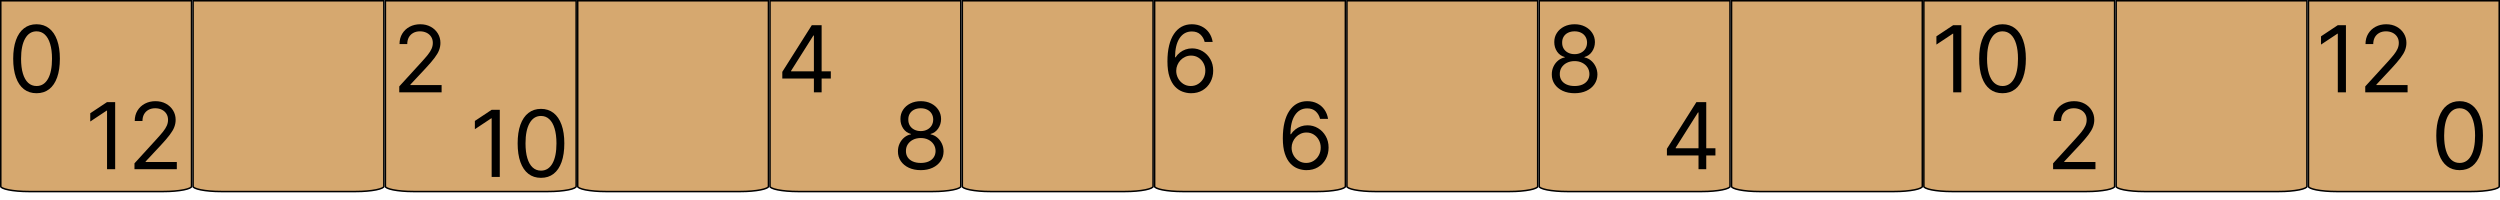
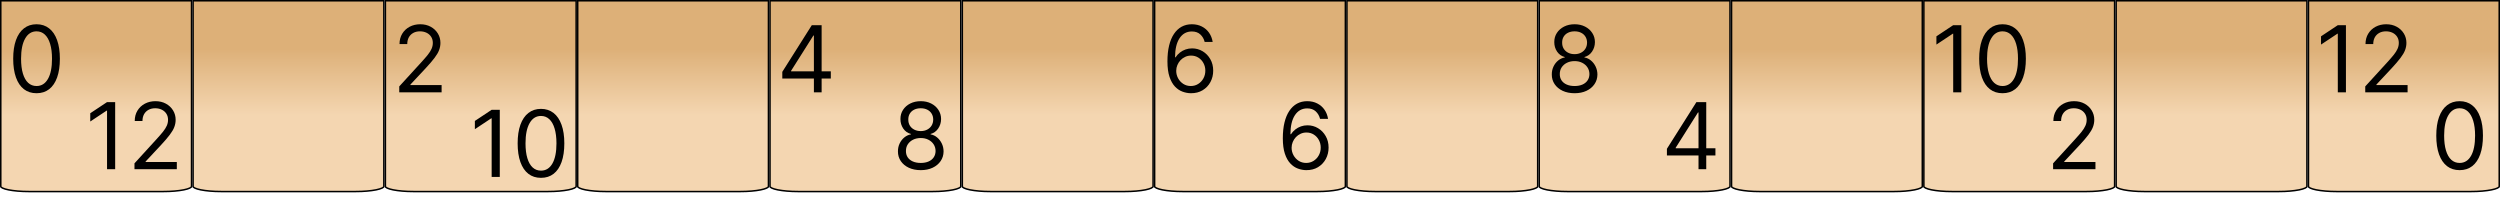
<svg xmlns="http://www.w3.org/2000/svg" width="325" height="26" viewBox="0 0 325 26" fill="none">
-   <path d="M300.1 0.1H324.9V24.25C324.9 24.265 324.893 24.292 324.854 24.33C324.815 24.368 324.752 24.409 324.663 24.451C324.484 24.536 324.218 24.615 323.882 24.682C323.212 24.816 322.281 24.9 321.25 24.9H303.75C302.719 24.9 301.788 24.816 301.118 24.682C300.782 24.615 300.516 24.536 300.337 24.451C300.248 24.409 300.185 24.368 300.146 24.33C300.107 24.292 300.1 24.265 300.1 24.25V0.1Z" fill="#D6A86F" stroke="black" stroke-width="0.2" />
-   <path d="M250.1 0.1H274.9V24.25C274.9 24.265 274.893 24.292 274.854 24.33C274.815 24.368 274.752 24.409 274.663 24.451C274.484 24.536 274.218 24.615 273.882 24.682C273.212 24.816 272.281 24.9 271.25 24.9H253.75C252.719 24.9 251.788 24.816 251.118 24.682C250.782 24.615 250.516 24.536 250.337 24.451C250.248 24.409 250.185 24.368 250.146 24.33C250.107 24.292 250.1 24.265 250.1 24.25V0.1Z" fill="#D6A86F" stroke="black" stroke-width="0.2" />
-   <path d="M275.1 0.1H299.9V24.25C299.9 24.265 299.893 24.292 299.854 24.33C299.815 24.368 299.752 24.409 299.663 24.451C299.484 24.536 299.218 24.615 298.882 24.682C298.212 24.816 297.281 24.9 296.25 24.9H278.75C277.719 24.9 276.788 24.816 276.118 24.682C275.782 24.615 275.516 24.536 275.337 24.451C275.248 24.409 275.185 24.368 275.146 24.33C275.107 24.292 275.1 24.265 275.1 24.25V0.1Z" fill="#D6A86F" stroke="black" stroke-width="0.2" />
-   <path d="M225.1 0.1H249.9V24.25C249.9 24.265 249.893 24.292 249.854 24.33C249.815 24.368 249.752 24.409 249.663 24.451C249.484 24.536 249.218 24.615 248.882 24.682C248.212 24.816 247.281 24.9 246.25 24.9H228.75C227.719 24.9 226.788 24.816 226.118 24.682C225.782 24.615 225.516 24.536 225.337 24.451C225.248 24.409 225.185 24.368 225.146 24.33C225.107 24.292 225.1 24.265 225.1 24.25V0.1Z" fill="#D6A86F" stroke="black" stroke-width="0.2" />
-   <path d="M200.1 0.1H224.9V24.25C224.9 24.265 224.893 24.292 224.854 24.33C224.815 24.368 224.752 24.409 224.663 24.451C224.484 24.536 224.218 24.615 223.882 24.682C223.212 24.816 222.281 24.9 221.25 24.9H203.75C202.719 24.9 201.788 24.816 201.118 24.682C200.782 24.615 200.516 24.536 200.337 24.451C200.248 24.409 200.185 24.368 200.146 24.33C200.107 24.292 200.1 24.265 200.1 24.25V0.1Z" fill="#D6A86F" stroke="black" stroke-width="0.2" />
-   <path d="M150.1 0.1H174.9V24.25C174.9 24.265 174.893 24.292 174.854 24.33C174.815 24.368 174.752 24.409 174.663 24.451C174.484 24.536 174.218 24.615 173.882 24.682C173.212 24.816 172.281 24.9 171.25 24.9H153.75C152.719 24.9 151.788 24.816 151.118 24.682C150.782 24.615 150.516 24.536 150.337 24.451C150.248 24.409 150.185 24.368 150.146 24.33C150.107 24.292 150.1 24.265 150.1 24.25V0.1Z" fill="#D6A86F" stroke="black" stroke-width="0.2" />
-   <path d="M175.1 0.1H199.9V24.25C199.9 24.265 199.893 24.292 199.854 24.33C199.815 24.368 199.752 24.409 199.663 24.451C199.484 24.536 199.218 24.615 198.882 24.682C198.212 24.816 197.281 24.9 196.25 24.9H178.75C177.719 24.9 176.788 24.816 176.118 24.682C175.782 24.615 175.516 24.536 175.337 24.451C175.248 24.409 175.185 24.368 175.146 24.33C175.107 24.292 175.1 24.265 175.1 24.25V0.1Z" fill="#D6A86F" stroke="black" stroke-width="0.2" />
-   <path d="M125.1 0.1H149.9V24.25C149.9 24.265 149.893 24.292 149.854 24.33C149.815 24.368 149.752 24.409 149.663 24.451C149.484 24.536 149.218 24.615 148.882 24.682C148.212 24.816 147.281 24.9 146.25 24.9H128.75C127.719 24.9 126.788 24.816 126.118 24.682C125.782 24.615 125.516 24.536 125.337 24.451C125.248 24.409 125.185 24.368 125.146 24.33C125.107 24.292 125.1 24.265 125.1 24.25V0.1Z" fill="#D6A86F" stroke="black" stroke-width="0.2" />
-   <path d="M100.1 0.1H124.9V24.25C124.9 24.265 124.893 24.292 124.854 24.33C124.815 24.368 124.752 24.409 124.663 24.451C124.484 24.536 124.218 24.615 123.882 24.682C123.212 24.816 122.281 24.9 121.25 24.9H103.75C102.719 24.9 101.788 24.816 101.118 24.682C100.782 24.615 100.516 24.536 100.337 24.451C100.248 24.409 100.185 24.368 100.146 24.33C100.107 24.292 100.1 24.265 100.1 24.25V0.1Z" fill="#D6A86F" stroke="black" stroke-width="0.2" />
-   <path d="M50.1 0.1H74.9V24.25C74.9 24.265 74.893 24.292 74.854 24.33C74.815 24.368 74.752 24.409 74.663 24.451C74.484 24.536 74.218 24.615 73.882 24.682C73.212 24.816 72.281 24.9 71.25 24.9H53.75C52.719 24.9 51.788 24.816 51.118 24.682C50.782 24.615 50.517 24.536 50.337 24.451C50.248 24.409 50.185 24.368 50.146 24.33C50.107 24.292 50.1 24.265 50.1 24.25V0.1Z" fill="#D6A86F" stroke="black" stroke-width="0.2" />
-   <path d="M75.1 0.1H99.9V24.25C99.9 24.265 99.893 24.292 99.854 24.33C99.815 24.368 99.752 24.409 99.663 24.451C99.484 24.536 99.218 24.615 98.882 24.682C98.212 24.816 97.281 24.9 96.25 24.9H78.75C77.719 24.9 76.788 24.816 76.118 24.682C75.782 24.615 75.516 24.536 75.337 24.451C75.248 24.409 75.185 24.368 75.146 24.33C75.107 24.292 75.1 24.265 75.1 24.25V0.1Z" fill="#D6A86F" stroke="black" stroke-width="0.2" />
-   <path d="M25.1 0.1H49.9V24.25C49.9 24.265 49.893 24.292 49.854 24.33C49.815 24.368 49.752 24.409 49.663 24.451C49.483 24.536 49.218 24.615 48.882 24.682C48.212 24.816 47.281 24.9 46.25 24.9H28.75C27.719 24.9 26.788 24.816 26.118 24.682C25.782 24.615 25.517 24.536 25.337 24.451C25.248 24.409 25.185 24.368 25.146 24.33C25.107 24.292 25.1 24.265 25.1 24.25V0.1Z" fill="#D6A86F" stroke="black" stroke-width="0.2" />
-   <path d="M0.1 0.1H24.9V24.25C24.9 24.265 24.893 24.292 24.854 24.33C24.815 24.368 24.752 24.409 24.663 24.451C24.483 24.536 24.218 24.615 23.882 24.682C23.212 24.816 22.281 24.9 21.25 24.9H3.75C2.719 24.9 1.788 24.816 1.118 24.682C0.782 24.615 0.516 24.536 0.337 24.451C0.248 24.409 0.185 24.368 0.146 24.33C0.107 24.292 0.1 24.265 0.1 24.25V0.1Z" fill="#D6A86F" stroke="black" stroke-width="0.2" />
+   <path d="M300.1 0.1H324.9V24.25C324.9 24.265 324.893 24.292 324.854 24.33C324.815 24.368 324.752 24.409 324.663 24.451C324.484 24.536 324.218 24.615 323.882 24.682C323.212 24.816 322.281 24.9 321.25 24.9H303.75C302.719 24.9 301.788 24.816 301.118 24.682C300.782 24.615 300.516 24.536 300.337 24.451C300.248 24.409 300.185 24.368 300.146 24.33C300.107 24.292 300.1 24.265 300.1 24.25V0.1Z" fill="url(#paint0_linear_1173_177)" stroke="black" stroke-width="0.2" />
+   <path d="M250.1 0.1H274.9V24.25C274.9 24.265 274.893 24.292 274.854 24.33C274.815 24.368 274.752 24.409 274.663 24.451C274.484 24.536 274.218 24.615 273.882 24.682C273.212 24.816 272.281 24.9 271.25 24.9H253.75C252.719 24.9 251.788 24.816 251.118 24.682C250.782 24.615 250.516 24.536 250.337 24.451C250.248 24.409 250.185 24.368 250.146 24.33C250.107 24.292 250.1 24.265 250.1 24.25V0.1Z" fill="url(#paint1_linear_1173_177)" stroke="black" stroke-width="0.2" />
+   <path d="M275.1 0.1H299.9V24.25C299.9 24.265 299.893 24.292 299.854 24.33C299.815 24.368 299.752 24.409 299.663 24.451C299.484 24.536 299.218 24.615 298.882 24.682C298.212 24.816 297.281 24.9 296.25 24.9H278.75C277.719 24.9 276.788 24.816 276.118 24.682C275.782 24.615 275.516 24.536 275.337 24.451C275.248 24.409 275.185 24.368 275.146 24.33C275.107 24.292 275.1 24.265 275.1 24.25V0.1Z" fill="url(#paint2_linear_1173_177)" stroke="black" stroke-width="0.2" />
+   <path d="M225.1 0.1H249.9V24.25C249.9 24.265 249.893 24.292 249.854 24.33C249.815 24.368 249.752 24.409 249.663 24.451C249.484 24.536 249.218 24.615 248.882 24.682C248.212 24.816 247.281 24.9 246.25 24.9H228.75C227.719 24.9 226.788 24.816 226.118 24.682C225.782 24.615 225.516 24.536 225.337 24.451C225.248 24.409 225.185 24.368 225.146 24.33C225.107 24.292 225.1 24.265 225.1 24.25V0.1Z" fill="url(#paint3_linear_1173_177)" stroke="black" stroke-width="0.2" />
+   <path d="M200.1 0.1H224.9V24.25C224.9 24.265 224.893 24.292 224.854 24.33C224.815 24.368 224.752 24.409 224.663 24.451C224.484 24.536 224.218 24.615 223.882 24.682C223.212 24.816 222.281 24.9 221.25 24.9H203.75C202.719 24.9 201.788 24.816 201.118 24.682C200.782 24.615 200.516 24.536 200.337 24.451C200.248 24.409 200.185 24.368 200.146 24.33C200.107 24.292 200.1 24.265 200.1 24.25V0.1Z" fill="url(#paint4_linear_1173_177)" stroke="black" stroke-width="0.2" />
+   <path d="M150.1 0.1H174.9V24.25C174.9 24.265 174.893 24.292 174.854 24.33C174.815 24.368 174.752 24.409 174.663 24.451C174.484 24.536 174.218 24.615 173.882 24.682C173.212 24.816 172.281 24.9 171.25 24.9H153.75C152.719 24.9 151.788 24.816 151.118 24.682C150.782 24.615 150.516 24.536 150.337 24.451C150.248 24.409 150.185 24.368 150.146 24.33C150.107 24.292 150.1 24.265 150.1 24.25V0.1Z" fill="url(#paint5_linear_1173_177)" stroke="black" stroke-width="0.2" />
+   <path d="M175.1 0.1H199.9V24.25C199.9 24.265 199.893 24.292 199.854 24.33C199.815 24.368 199.752 24.409 199.663 24.451C199.484 24.536 199.218 24.615 198.882 24.682C198.212 24.816 197.281 24.9 196.25 24.9H178.75C177.719 24.9 176.788 24.816 176.118 24.682C175.782 24.615 175.516 24.536 175.337 24.451C175.248 24.409 175.185 24.368 175.146 24.33C175.107 24.292 175.1 24.265 175.1 24.25V0.1Z" fill="url(#paint6_linear_1173_177)" stroke="black" stroke-width="0.2" />
+   <path d="M125.1 0.1H149.9V24.25C149.9 24.265 149.893 24.292 149.854 24.33C149.815 24.368 149.752 24.409 149.663 24.451C149.484 24.536 149.218 24.615 148.882 24.682C148.212 24.816 147.281 24.9 146.25 24.9H128.75C127.719 24.9 126.788 24.816 126.118 24.682C125.782 24.615 125.516 24.536 125.337 24.451C125.248 24.409 125.185 24.368 125.146 24.33C125.107 24.292 125.1 24.265 125.1 24.25V0.1Z" fill="url(#paint7_linear_1173_177)" stroke="black" stroke-width="0.2" />
+   <path d="M100.1 0.1H124.9V24.25C124.9 24.265 124.893 24.292 124.854 24.33C124.815 24.368 124.752 24.409 124.663 24.451C124.484 24.536 124.218 24.615 123.882 24.682C123.212 24.816 122.281 24.9 121.25 24.9H103.75C102.719 24.9 101.788 24.816 101.118 24.682C100.782 24.615 100.516 24.536 100.337 24.451C100.248 24.409 100.185 24.368 100.146 24.33C100.107 24.292 100.1 24.265 100.1 24.25V0.1Z" fill="url(#paint8_linear_1173_177)" stroke="black" stroke-width="0.2" />
+   <path d="M50.1 0.1H74.9V24.25C74.9 24.265 74.893 24.292 74.854 24.33C74.815 24.368 74.752 24.409 74.663 24.451C74.484 24.536 74.218 24.615 73.882 24.682C73.212 24.816 72.281 24.9 71.25 24.9H53.75C52.719 24.9 51.788 24.816 51.118 24.682C50.782 24.615 50.517 24.536 50.337 24.451C50.248 24.409 50.185 24.368 50.146 24.33C50.107 24.292 50.1 24.265 50.1 24.25V0.1Z" fill="url(#paint9_linear_1173_177)" stroke="black" stroke-width="0.2" />
+   <path d="M75.1 0.1H99.9V24.25C99.9 24.265 99.893 24.292 99.854 24.33C99.815 24.368 99.752 24.409 99.663 24.451C99.484 24.536 99.218 24.615 98.882 24.682C98.212 24.816 97.281 24.9 96.25 24.9H78.75C77.719 24.9 76.788 24.816 76.118 24.682C75.782 24.615 75.516 24.536 75.337 24.451C75.248 24.409 75.185 24.368 75.146 24.33C75.107 24.292 75.1 24.265 75.1 24.25V0.1Z" fill="url(#paint10_linear_1173_177)" stroke="black" stroke-width="0.2" />
+   <path d="M25.1 0.1H49.9V24.25C49.9 24.265 49.893 24.292 49.854 24.33C49.815 24.368 49.752 24.409 49.663 24.451C49.483 24.536 49.218 24.615 48.882 24.682C48.212 24.816 47.281 24.9 46.25 24.9H28.75C27.719 24.9 26.788 24.816 26.118 24.682C25.782 24.615 25.517 24.536 25.337 24.451C25.248 24.409 25.185 24.368 25.146 24.33C25.107 24.292 25.1 24.265 25.1 24.25V0.1Z" fill="url(#paint11_linear_1173_177)" stroke="black" stroke-width="0.2" />
+   <path d="M0.1 0.1H24.9V24.25C24.9 24.265 24.893 24.292 24.854 24.33C24.815 24.368 24.752 24.409 24.663 24.451C24.483 24.536 24.218 24.615 23.882 24.682C23.212 24.816 22.281 24.9 21.25 24.9H3.75C2.719 24.9 1.788 24.816 1.118 24.682C0.782 24.615 0.516 24.536 0.337 24.451C0.248 24.409 0.185 24.368 0.146 24.33C0.107 24.292 0.1 24.265 0.1 24.25V0.1Z" fill="url(#paint12_linear_1173_177)" stroke="black" stroke-width="0.2" />
  <path d="M14.972 13.273V22H13.915V14.381H13.864L11.733 15.796V14.722L13.915 13.273H14.972ZM17.482 22V21.233L20.362 18.079C20.7 17.71 20.979 17.389 21.197 17.116C21.416 16.841 21.578 16.582 21.683 16.341C21.791 16.097 21.845 15.841 21.845 15.574C21.845 15.267 21.771 15.001 21.624 14.777C21.479 14.553 21.28 14.379 21.027 14.257C20.774 14.135 20.49 14.074 20.175 14.074C19.84 14.074 19.547 14.143 19.297 14.283C19.05 14.419 18.858 14.611 18.722 14.858C18.588 15.105 18.521 15.395 18.521 15.727H17.516C17.516 15.216 17.634 14.767 17.869 14.381C18.105 13.994 18.426 13.693 18.832 13.477C19.241 13.261 19.7 13.153 20.209 13.153C20.72 13.153 21.173 13.261 21.568 13.477C21.963 13.693 22.273 13.984 22.497 14.351C22.722 14.717 22.834 15.125 22.834 15.574C22.834 15.895 22.776 16.209 22.659 16.516C22.546 16.82 22.347 17.159 22.062 17.534C21.781 17.906 21.391 18.361 20.891 18.898L18.93 20.994V21.062H22.987V22H17.482Z" fill="black" />
  <path d="M4.75 12.119C4.108 12.119 3.561 11.945 3.109 11.595C2.658 11.243 2.312 10.733 2.074 10.065C1.835 9.395 1.716 8.585 1.716 7.636C1.716 6.693 1.835 5.888 2.074 5.22C2.315 4.55 2.662 4.038 3.114 3.686C3.568 3.331 4.114 3.153 4.75 3.153C5.386 3.153 5.93 3.331 6.382 3.686C6.837 4.038 7.183 4.55 7.422 5.22C7.663 5.888 7.784 6.693 7.784 7.636C7.784 8.585 7.665 9.395 7.426 10.065C7.188 10.733 6.842 11.243 6.391 11.595C5.939 11.945 5.392 12.119 4.75 12.119ZM4.75 11.182C5.386 11.182 5.881 10.875 6.233 10.261C6.585 9.648 6.761 8.773 6.761 7.636C6.761 6.881 6.68 6.237 6.518 5.706C6.359 5.175 6.129 4.77 5.828 4.491C5.53 4.213 5.17 4.074 4.75 4.074C4.119 4.074 3.626 4.385 3.271 5.007C2.916 5.626 2.739 6.503 2.739 7.636C2.739 8.392 2.818 9.034 2.977 9.562C3.136 10.091 3.365 10.493 3.663 10.768C3.964 11.044 4.327 11.182 4.75 11.182Z" fill="black" />
  <path d="M319.75 22.119C319.108 22.119 318.561 21.945 318.109 21.595C317.658 21.243 317.313 20.733 317.074 20.065C316.835 19.395 316.716 18.585 316.716 17.636C316.716 16.693 316.835 15.888 317.074 15.22C317.315 14.55 317.662 14.038 318.114 13.686C318.568 13.331 319.114 13.153 319.75 13.153C320.386 13.153 320.93 13.331 321.382 13.686C321.837 14.038 322.183 14.55 322.422 15.22C322.663 15.888 322.784 16.693 322.784 17.636C322.784 18.585 322.665 19.395 322.426 20.065C322.188 20.733 321.842 21.243 321.391 21.595C320.939 21.945 320.392 22.119 319.75 22.119ZM319.75 21.182C320.386 21.182 320.881 20.875 321.233 20.261C321.585 19.648 321.761 18.773 321.761 17.636C321.761 16.881 321.68 16.237 321.518 15.706C321.359 15.175 321.129 14.77 320.828 14.492C320.53 14.213 320.17 14.074 319.75 14.074C319.119 14.074 318.626 14.385 318.271 15.007C317.916 15.626 317.739 16.503 317.739 17.636C317.739 18.392 317.818 19.034 317.977 19.562C318.136 20.091 318.365 20.493 318.663 20.768C318.964 21.044 319.327 21.182 319.75 21.182Z" fill="black" />
  <path d="M304.972 3.273V12H303.915V4.381H303.864L301.733 5.795V4.722L303.915 3.273H304.972ZM307.482 12V11.233L310.362 8.08C310.7 7.71 310.979 7.389 311.197 7.116C311.416 6.841 311.578 6.582 311.683 6.341C311.791 6.097 311.845 5.841 311.845 5.574C311.845 5.267 311.771 5.001 311.624 4.777C311.479 4.553 311.28 4.379 311.027 4.257C310.774 4.135 310.49 4.074 310.175 4.074C309.839 4.074 309.547 4.143 309.297 4.283C309.05 4.419 308.858 4.611 308.722 4.858C308.588 5.105 308.521 5.395 308.521 5.727H307.516C307.516 5.216 307.634 4.767 307.869 4.381C308.105 3.994 308.426 3.693 308.832 3.477C309.241 3.261 309.7 3.153 310.209 3.153C310.72 3.153 311.173 3.261 311.568 3.477C311.963 3.693 312.273 3.984 312.497 4.351C312.722 4.717 312.834 5.125 312.834 5.574C312.834 5.895 312.776 6.209 312.659 6.516C312.545 6.82 312.347 7.159 312.062 7.534C311.781 7.906 311.391 8.361 310.891 8.898L308.93 10.994V11.062H312.987V12H307.482Z" fill="black" />
  <path d="M154.801 12.119C154.443 12.114 154.085 12.046 153.727 11.915C153.369 11.784 153.043 11.564 152.747 11.254C152.452 10.942 152.214 10.52 152.036 9.989C151.857 9.455 151.767 8.784 151.767 7.977C151.767 7.205 151.839 6.52 151.984 5.923C152.129 5.324 152.339 4.82 152.615 4.411C152.891 3.999 153.223 3.686 153.612 3.473C154.004 3.26 154.446 3.153 154.938 3.153C155.426 3.153 155.861 3.251 156.241 3.447C156.625 3.641 156.938 3.911 157.179 4.257C157.42 4.604 157.577 5.003 157.648 5.455H156.608C156.511 5.062 156.324 4.737 156.045 4.479C155.767 4.22 155.398 4.091 154.938 4.091C154.261 4.091 153.729 4.385 153.339 4.973C152.953 5.561 152.759 6.386 152.756 7.449H152.824C152.983 7.207 153.172 7.001 153.391 6.831C153.612 6.658 153.857 6.524 154.124 6.43C154.391 6.337 154.673 6.29 154.972 6.29C155.472 6.29 155.929 6.415 156.344 6.665C156.759 6.912 157.091 7.254 157.341 7.692C157.591 8.126 157.716 8.625 157.716 9.188C157.716 9.727 157.595 10.222 157.354 10.671C157.112 11.117 156.773 11.472 156.335 11.736C155.901 11.997 155.389 12.125 154.801 12.119ZM154.801 11.182C155.159 11.182 155.48 11.092 155.764 10.913C156.051 10.734 156.277 10.494 156.442 10.193C156.609 9.892 156.693 9.557 156.693 9.188C156.693 8.827 156.612 8.499 156.45 8.203C156.291 7.905 156.071 7.668 155.79 7.491C155.511 7.315 155.193 7.227 154.835 7.227C154.565 7.227 154.314 7.281 154.081 7.389C153.848 7.494 153.643 7.639 153.467 7.824C153.294 8.009 153.158 8.22 153.058 8.459C152.959 8.695 152.909 8.943 152.909 9.205C152.909 9.551 152.99 9.875 153.152 10.176C153.317 10.477 153.541 10.72 153.825 10.905C154.112 11.089 154.438 11.182 154.801 11.182Z" fill="black" />
  <path d="M169.801 22.119C169.443 22.114 169.085 22.046 168.727 21.915C168.369 21.784 168.043 21.564 167.747 21.254C167.452 20.942 167.214 20.52 167.036 19.989C166.857 19.454 166.767 18.784 166.767 17.977C166.767 17.204 166.839 16.52 166.984 15.923C167.129 15.324 167.339 14.82 167.615 14.411C167.891 13.999 168.223 13.686 168.612 13.473C169.004 13.26 169.446 13.153 169.938 13.153C170.426 13.153 170.861 13.251 171.241 13.447C171.625 13.641 171.938 13.911 172.179 14.257C172.42 14.604 172.577 15.003 172.648 15.454H171.608C171.511 15.062 171.324 14.737 171.045 14.479C170.767 14.22 170.398 14.091 169.938 14.091C169.261 14.091 168.729 14.385 168.339 14.973C167.953 15.561 167.759 16.386 167.756 17.449H167.824C167.983 17.207 168.172 17.001 168.391 16.831C168.612 16.658 168.857 16.524 169.124 16.43C169.391 16.337 169.673 16.29 169.972 16.29C170.472 16.29 170.929 16.415 171.344 16.665C171.759 16.912 172.091 17.254 172.341 17.692C172.591 18.126 172.716 18.625 172.716 19.188C172.716 19.727 172.595 20.222 172.354 20.671C172.112 21.116 171.773 21.472 171.335 21.736C170.901 21.997 170.389 22.125 169.801 22.119ZM169.801 21.182C170.159 21.182 170.48 21.092 170.764 20.913C171.051 20.734 171.277 20.494 171.442 20.193C171.609 19.892 171.693 19.557 171.693 19.188C171.693 18.827 171.612 18.499 171.45 18.203C171.291 17.905 171.071 17.668 170.79 17.491C170.511 17.315 170.193 17.227 169.835 17.227C169.565 17.227 169.314 17.281 169.081 17.389C168.848 17.494 168.643 17.639 168.467 17.824C168.294 18.009 168.158 18.22 168.058 18.459C167.959 18.695 167.909 18.943 167.909 19.204C167.909 19.551 167.99 19.875 168.152 20.176C168.317 20.477 168.541 20.72 168.825 20.905C169.112 21.09 169.438 21.182 169.801 21.182Z" fill="black" />
  <path d="M119.699 22.119C119.114 22.119 118.597 22.016 118.148 21.808C117.702 21.598 117.354 21.31 117.104 20.943C116.854 20.574 116.73 20.153 116.733 19.682C116.73 19.312 116.803 18.972 116.95 18.659C117.098 18.344 117.3 18.081 117.555 17.871C117.814 17.658 118.102 17.523 118.42 17.466V17.415C118.003 17.307 117.67 17.072 117.423 16.712C117.176 16.348 117.054 15.935 117.057 15.472C117.054 15.028 117.166 14.632 117.393 14.283C117.621 13.933 117.933 13.658 118.331 13.456C118.732 13.254 119.188 13.153 119.699 13.153C120.205 13.153 120.656 13.254 121.054 13.456C121.452 13.658 121.764 13.933 121.991 14.283C122.222 14.632 122.338 15.028 122.341 15.472C122.338 15.935 122.212 16.348 121.962 16.712C121.714 17.072 121.386 17.307 120.977 17.415V17.466C121.293 17.523 121.577 17.658 121.83 17.871C122.082 18.081 122.284 18.344 122.435 18.659C122.585 18.972 122.662 19.312 122.665 19.682C122.662 20.153 122.534 20.574 122.281 20.943C122.031 21.31 121.683 21.598 121.237 21.808C120.794 22.016 120.281 22.119 119.699 22.119ZM119.699 21.182C120.094 21.182 120.435 21.118 120.722 20.99C121.009 20.862 121.23 20.682 121.386 20.449C121.543 20.216 121.622 19.943 121.625 19.631C121.622 19.301 121.537 19.01 121.369 18.757C121.202 18.504 120.973 18.305 120.683 18.16C120.396 18.016 120.068 17.943 119.699 17.943C119.327 17.943 118.994 18.016 118.702 18.16C118.412 18.305 118.183 18.504 118.016 18.757C117.851 19.01 117.77 19.301 117.773 19.631C117.77 19.943 117.845 20.216 117.999 20.449C118.155 20.682 118.378 20.862 118.668 20.99C118.957 21.118 119.301 21.182 119.699 21.182ZM119.699 17.04C120.011 17.04 120.288 16.977 120.53 16.852C120.774 16.727 120.966 16.553 121.105 16.328C121.244 16.104 121.315 15.841 121.318 15.54C121.315 15.244 121.246 14.987 121.109 14.768C120.973 14.547 120.784 14.376 120.543 14.257C120.301 14.135 120.02 14.074 119.699 14.074C119.372 14.074 119.087 14.135 118.842 14.257C118.598 14.376 118.409 14.547 118.276 14.768C118.142 14.987 118.077 15.244 118.08 15.54C118.077 15.841 118.143 16.104 118.28 16.328C118.419 16.553 118.611 16.727 118.855 16.852C119.099 16.977 119.381 17.04 119.699 17.04Z" fill="black" />
  <path d="M101.699 10.21V9.341L105.534 3.273H106.165V4.619H105.739L102.841 9.205V9.273H108.006V10.21H101.699ZM105.807 12V9.946V9.541V3.273H106.812V12H105.807Z" fill="black" />
  <path d="M64.972 14.273V23H63.915V15.381H63.864L61.733 16.796V15.722L63.915 14.273H64.972ZM70.328 23.119C69.686 23.119 69.139 22.945 68.688 22.595C68.236 22.243 67.891 21.733 67.652 21.065C67.413 20.395 67.294 19.585 67.294 18.636C67.294 17.693 67.413 16.888 67.652 16.22C67.894 15.55 68.24 15.038 68.692 14.686C69.146 14.331 69.692 14.153 70.328 14.153C70.965 14.153 71.508 14.331 71.96 14.686C72.415 15.038 72.761 15.55 73 16.22C73.242 16.888 73.362 17.693 73.362 18.636C73.362 19.585 73.243 20.395 73.004 21.065C72.766 21.733 72.421 22.243 71.969 22.595C71.517 22.945 70.97 23.119 70.328 23.119ZM70.328 22.182C70.965 22.182 71.459 21.875 71.811 21.261C72.163 20.648 72.34 19.773 72.34 18.636C72.34 17.881 72.258 17.237 72.097 16.706C71.938 16.175 71.707 15.77 71.406 15.492C71.108 15.213 70.749 15.074 70.328 15.074C69.697 15.074 69.204 15.385 68.849 16.007C68.494 16.626 68.317 17.503 68.317 18.636C68.317 19.392 68.396 20.034 68.555 20.562C68.715 21.091 68.943 21.493 69.242 21.768C69.543 22.044 69.905 22.182 70.328 22.182Z" fill="black" />
  <path d="M51.903 12V11.233L54.784 8.08C55.122 7.71 55.401 7.389 55.619 7.116C55.838 6.841 56 6.582 56.105 6.341C56.213 6.097 56.267 5.841 56.267 5.574C56.267 5.267 56.193 5.001 56.045 4.777C55.901 4.553 55.702 4.379 55.449 4.257C55.196 4.135 54.912 4.074 54.597 4.074C54.261 4.074 53.969 4.143 53.719 4.283C53.472 4.419 53.28 4.611 53.144 4.858C53.01 5.105 52.943 5.395 52.943 5.727H51.938C51.938 5.216 52.055 4.767 52.291 4.381C52.527 3.994 52.848 3.693 53.254 3.477C53.663 3.261 54.122 3.153 54.631 3.153C55.142 3.153 55.595 3.261 55.99 3.477C56.385 3.693 56.695 3.984 56.919 4.351C57.144 4.717 57.256 5.125 57.256 5.574C57.256 5.895 57.197 6.209 57.081 6.516C56.967 6.82 56.769 7.159 56.484 7.534C56.203 7.906 55.812 8.361 55.312 8.898L53.352 10.994V11.062H57.409V12H51.903Z" fill="black" />
  <path d="M266.903 22V21.233L269.784 18.079C270.122 17.71 270.401 17.389 270.619 17.116C270.838 16.841 271 16.582 271.105 16.341C271.213 16.097 271.267 15.841 271.267 15.574C271.267 15.267 271.193 15.001 271.045 14.777C270.901 14.553 270.702 14.379 270.449 14.257C270.196 14.135 269.912 14.074 269.597 14.074C269.261 14.074 268.969 14.143 268.719 14.283C268.472 14.419 268.28 14.611 268.143 14.858C268.01 15.105 267.943 15.395 267.943 15.727H266.938C266.938 15.216 267.055 14.767 267.291 14.381C267.527 13.994 267.848 13.693 268.254 13.477C268.663 13.261 269.122 13.153 269.631 13.153C270.142 13.153 270.595 13.261 270.99 13.477C271.385 13.693 271.695 13.984 271.919 14.351C272.143 14.717 272.256 15.125 272.256 15.574C272.256 15.895 272.197 16.209 272.081 16.516C271.967 16.82 271.768 17.159 271.484 17.534C271.203 17.906 270.812 18.361 270.312 18.898L268.352 20.994V21.062H272.409V22H266.903Z" fill="black" />
  <path d="M254.972 3.273V12H253.915V4.381H253.864L251.733 5.795V4.722L253.915 3.273H254.972ZM260.328 12.119C259.686 12.119 259.139 11.945 258.688 11.595C258.236 11.243 257.891 10.733 257.652 10.065C257.413 9.395 257.294 8.585 257.294 7.636C257.294 6.693 257.413 5.888 257.652 5.22C257.893 4.55 258.24 4.038 258.692 3.686C259.146 3.331 259.692 3.153 260.328 3.153C260.964 3.153 261.509 3.331 261.96 3.686C262.415 4.038 262.761 4.55 263 5.22C263.241 5.888 263.362 6.693 263.362 7.636C263.362 8.585 263.243 9.395 263.004 10.065C262.766 10.733 262.42 11.243 261.969 11.595C261.517 11.945 260.97 12.119 260.328 12.119ZM260.328 11.182C260.964 11.182 261.459 10.875 261.811 10.261C262.163 9.648 262.339 8.773 262.339 7.636C262.339 6.881 262.259 6.237 262.097 5.706C261.938 5.175 261.707 4.77 261.406 4.491C261.108 4.213 260.749 4.074 260.328 4.074C259.697 4.074 259.205 4.385 258.849 5.007C258.494 5.626 258.317 6.503 258.317 7.636C258.317 8.392 258.396 9.034 258.555 9.562C258.714 10.091 258.943 10.493 259.241 10.768C259.543 11.044 259.905 11.182 260.328 11.182Z" fill="black" />
  <path d="M216.699 20.21V19.341L220.534 13.273H221.165V14.619H220.739L217.841 19.204V19.273H223.006V20.21H216.699ZM220.807 22V19.946V19.541V13.273H221.812V22H220.807Z" fill="black" />
  <path d="M204.699 12.119C204.114 12.119 203.597 12.016 203.148 11.808C202.702 11.598 202.354 11.31 202.104 10.943C201.854 10.574 201.73 10.153 201.733 9.682C201.73 9.312 201.803 8.972 201.95 8.659C202.098 8.344 202.3 8.081 202.555 7.871C202.814 7.658 203.102 7.523 203.42 7.466V7.415C203.003 7.307 202.67 7.072 202.423 6.712C202.176 6.348 202.054 5.935 202.057 5.472C202.054 5.028 202.166 4.632 202.393 4.283C202.621 3.933 202.933 3.658 203.331 3.456C203.732 3.254 204.188 3.153 204.699 3.153C205.205 3.153 205.656 3.254 206.054 3.456C206.452 3.658 206.764 3.933 206.991 4.283C207.222 4.632 207.338 5.028 207.341 5.472C207.338 5.935 207.212 6.348 206.962 6.712C206.714 7.072 206.386 7.307 205.977 7.415V7.466C206.293 7.523 206.577 7.658 206.83 7.871C207.082 8.081 207.284 8.344 207.435 8.659C207.585 8.972 207.662 9.312 207.665 9.682C207.662 10.153 207.534 10.574 207.281 10.943C207.031 11.31 206.683 11.598 206.237 11.808C205.794 12.016 205.281 12.119 204.699 12.119ZM204.699 11.182C205.094 11.182 205.435 11.118 205.722 10.99C206.009 10.862 206.23 10.682 206.386 10.449C206.543 10.216 206.622 9.943 206.625 9.631C206.622 9.301 206.537 9.01 206.369 8.757C206.202 8.504 205.973 8.305 205.683 8.161C205.396 8.016 205.068 7.943 204.699 7.943C204.327 7.943 203.994 8.016 203.702 8.161C203.412 8.305 203.183 8.504 203.016 8.757C202.851 9.01 202.77 9.301 202.773 9.631C202.77 9.943 202.845 10.216 202.999 10.449C203.155 10.682 203.378 10.862 203.668 10.99C203.957 11.118 204.301 11.182 204.699 11.182ZM204.699 7.04C205.011 7.04 205.288 6.977 205.53 6.852C205.774 6.727 205.966 6.553 206.105 6.328C206.244 6.104 206.315 5.841 206.318 5.54C206.315 5.244 206.246 4.987 206.109 4.768C205.973 4.547 205.784 4.376 205.543 4.257C205.301 4.135 205.02 4.074 204.699 4.074C204.372 4.074 204.087 4.135 203.842 4.257C203.598 4.376 203.409 4.547 203.276 4.768C203.142 4.987 203.077 5.244 203.08 5.54C203.077 5.841 203.143 6.104 203.28 6.328C203.419 6.553 203.611 6.727 203.855 6.852C204.099 6.977 204.381 7.04 204.699 7.04Z" fill="black" />
+   <defs>
+     <linearGradient id="paint0_linear_1173_177" x1="312.5" y1="0" x2="312.5" y2="25" gradientUnits="userSpaceOnUse">
+       <stop offset="0.255" stop-color="#DDB078" />
+       <stop offset="0.599" stop-color="#F4D6B1" />
+     </linearGradient>
+     <linearGradient id="paint1_linear_1173_177" x1="262.5" y1="0" x2="262.5" y2="25" gradientUnits="userSpaceOnUse">
+       <stop offset="0.255" stop-color="#DDB078" />
+       <stop offset="0.599" stop-color="#F4D6B1" />
+     </linearGradient>
+     <linearGradient id="paint2_linear_1173_177" x1="287.5" y1="0" x2="287.5" y2="25" gradientUnits="userSpaceOnUse">
+       <stop offset="0.255" stop-color="#DDB078" />
+       <stop offset="0.599" stop-color="#F4D6B1" />
+     </linearGradient>
+     <linearGradient id="paint3_linear_1173_177" x1="237.5" y1="0" x2="237.5" y2="25" gradientUnits="userSpaceOnUse">
+       <stop offset="0.255" stop-color="#DDB078" />
+       <stop offset="0.599" stop-color="#F4D6B1" />
+     </linearGradient>
+     <linearGradient id="paint4_linear_1173_177" x1="212.5" y1="0" x2="212.5" y2="25" gradientUnits="userSpaceOnUse">
+       <stop offset="0.255" stop-color="#DDB078" />
+       <stop offset="0.599" stop-color="#F4D6B1" />
+     </linearGradient>
+     <linearGradient id="paint5_linear_1173_177" x1="162.5" y1="0" x2="162.5" y2="25" gradientUnits="userSpaceOnUse">
+       <stop offset="0.255" stop-color="#DDB078" />
+       <stop offset="0.599" stop-color="#F4D6B1" />
+     </linearGradient>
+     <linearGradient id="paint6_linear_1173_177" x1="187.5" y1="0" x2="187.5" y2="25" gradientUnits="userSpaceOnUse">
+       <stop offset="0.255" stop-color="#DDB078" />
+       <stop offset="0.599" stop-color="#F4D6B1" />
+     </linearGradient>
+     <linearGradient id="paint7_linear_1173_177" x1="137.5" y1="0" x2="137.5" y2="25" gradientUnits="userSpaceOnUse">
+       <stop offset="0.255" stop-color="#DDB078" />
+       <stop offset="0.599" stop-color="#F4D6B1" />
+     </linearGradient>
+     <linearGradient id="paint8_linear_1173_177" x1="112.5" y1="0" x2="112.5" y2="25" gradientUnits="userSpaceOnUse">
+       <stop offset="0.255" stop-color="#DDB078" />
+       <stop offset="0.599" stop-color="#F4D6B1" />
+     </linearGradient>
+     <linearGradient id="paint9_linear_1173_177" x1="62.5" y1="0" x2="62.5" y2="25" gradientUnits="userSpaceOnUse">
+       <stop offset="0.255" stop-color="#DDB078" />
+       <stop offset="0.599" stop-color="#F4D6B1" />
+     </linearGradient>
+     <linearGradient id="paint10_linear_1173_177" x1="87.5" y1="0" x2="87.5" y2="25" gradientUnits="userSpaceOnUse">
+       <stop offset="0.255" stop-color="#DDB078" />
+       <stop offset="0.599" stop-color="#F4D6B1" />
+     </linearGradient>
+     <linearGradient id="paint11_linear_1173_177" x1="37.5" y1="0" x2="37.5" y2="25" gradientUnits="userSpaceOnUse">
+       <stop offset="0.255" stop-color="#DDB078" />
+       <stop offset="0.599" stop-color="#F4D6B1" />
+     </linearGradient>
+     <linearGradient id="paint12_linear_1173_177" x1="12.5" y1="0" x2="12.5" y2="25" gradientUnits="userSpaceOnUse">
+       <stop offset="0.255" stop-color="#DDB078" />
+       <stop offset="0.599" stop-color="#F4D6B1" />
+     </linearGradient>
+   </defs>
</svg>
